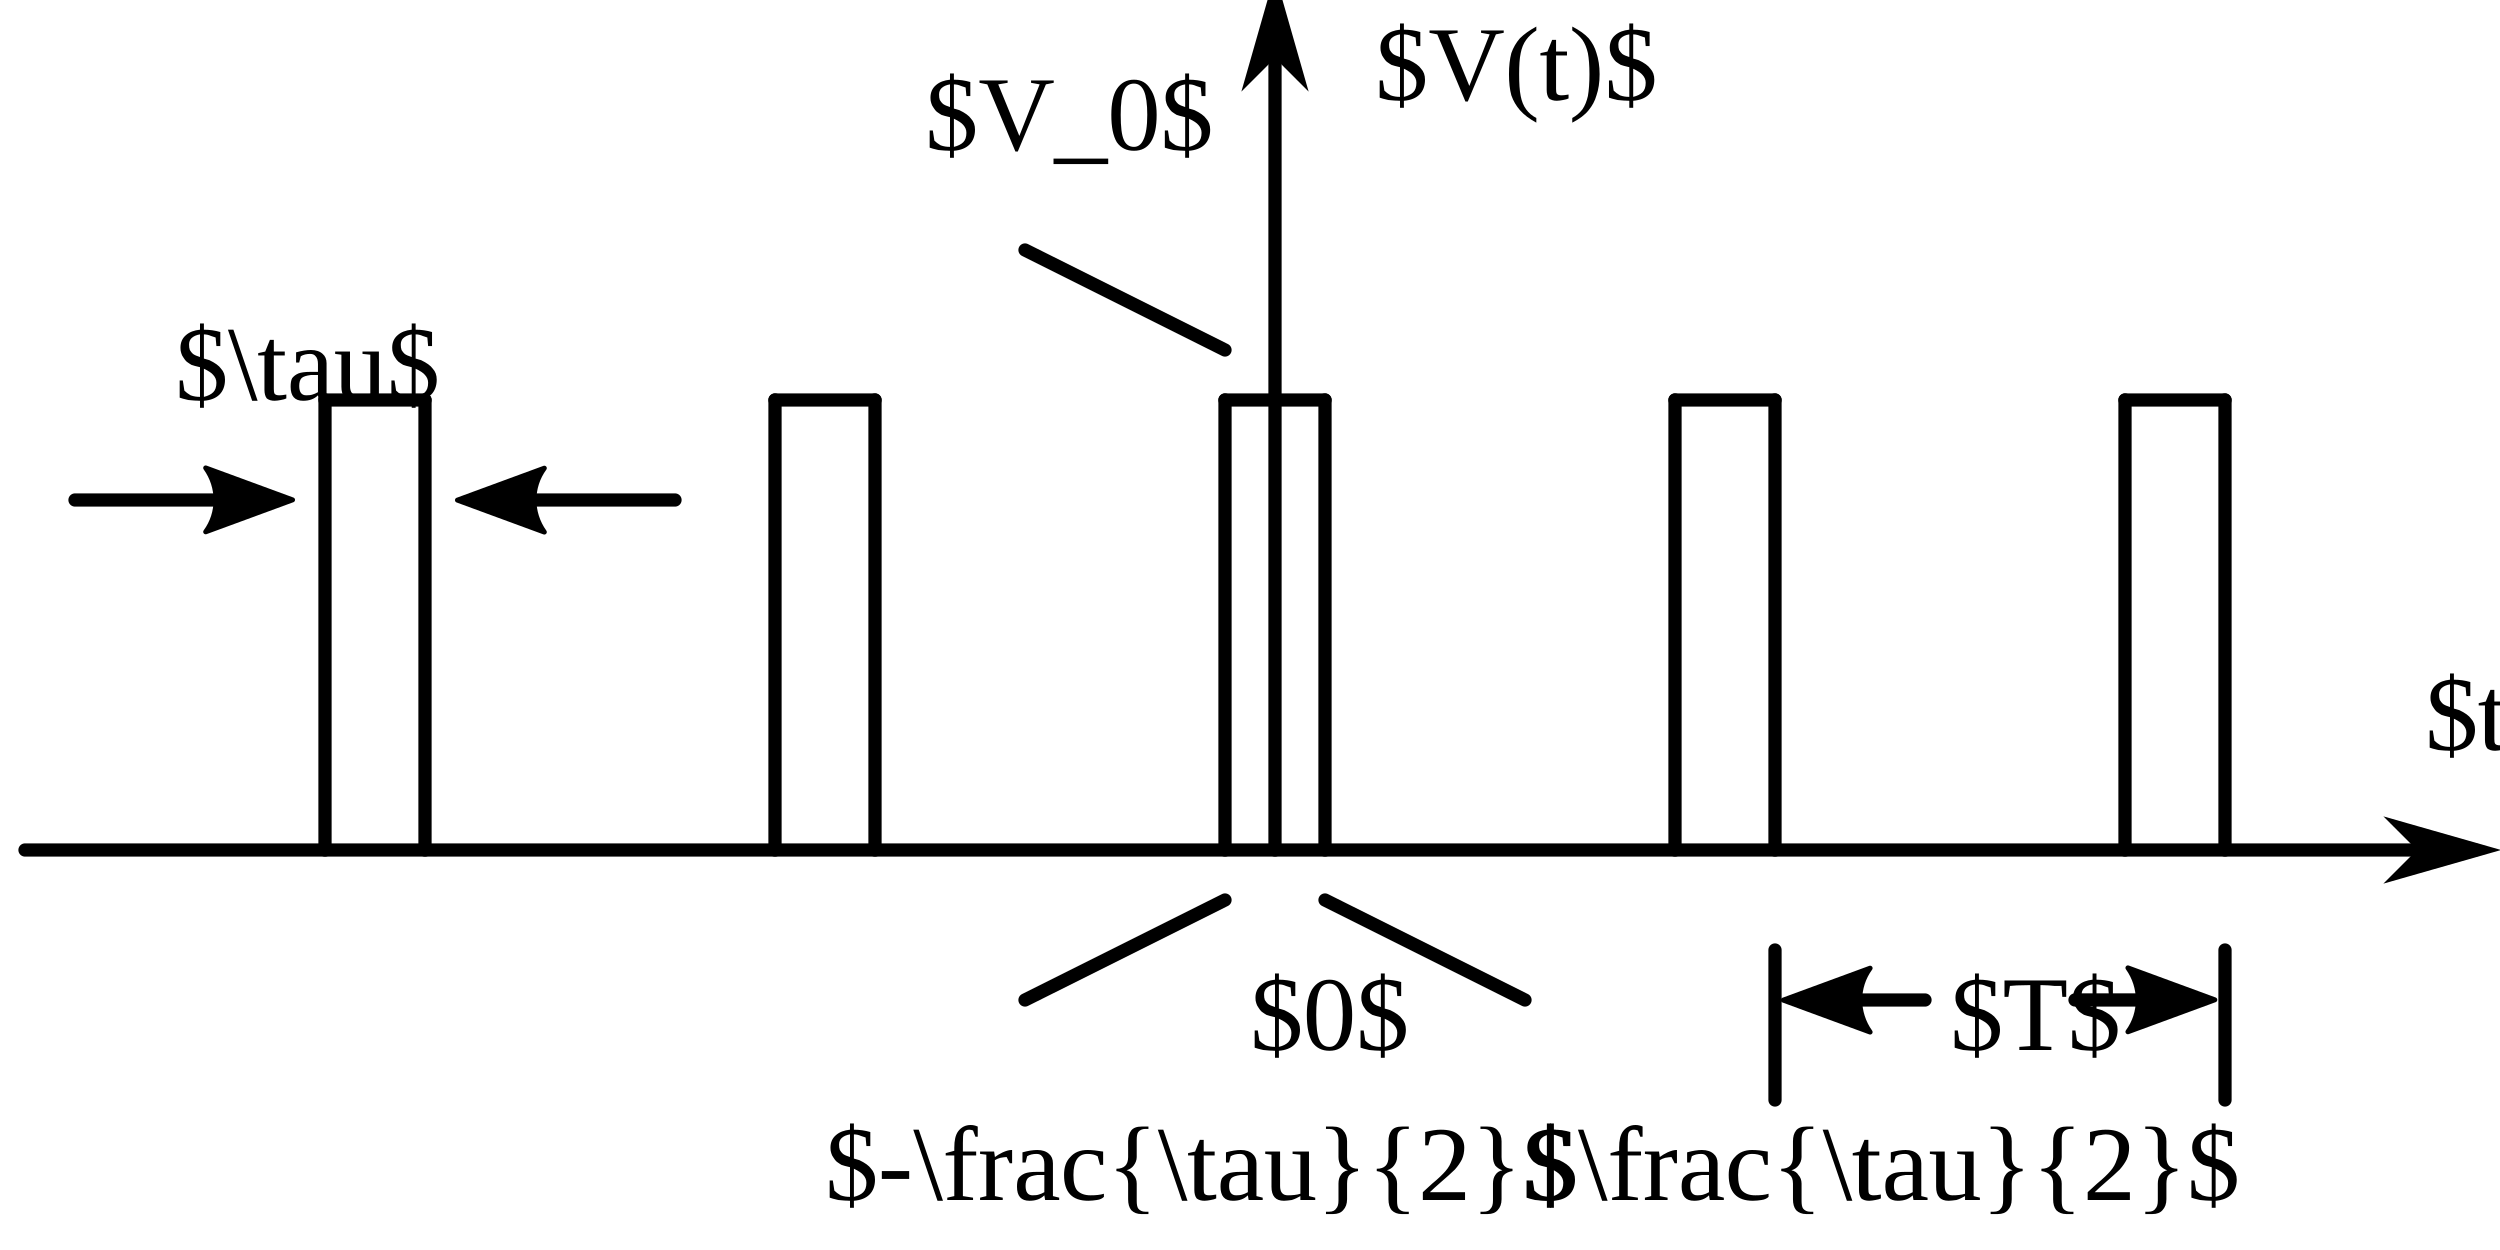
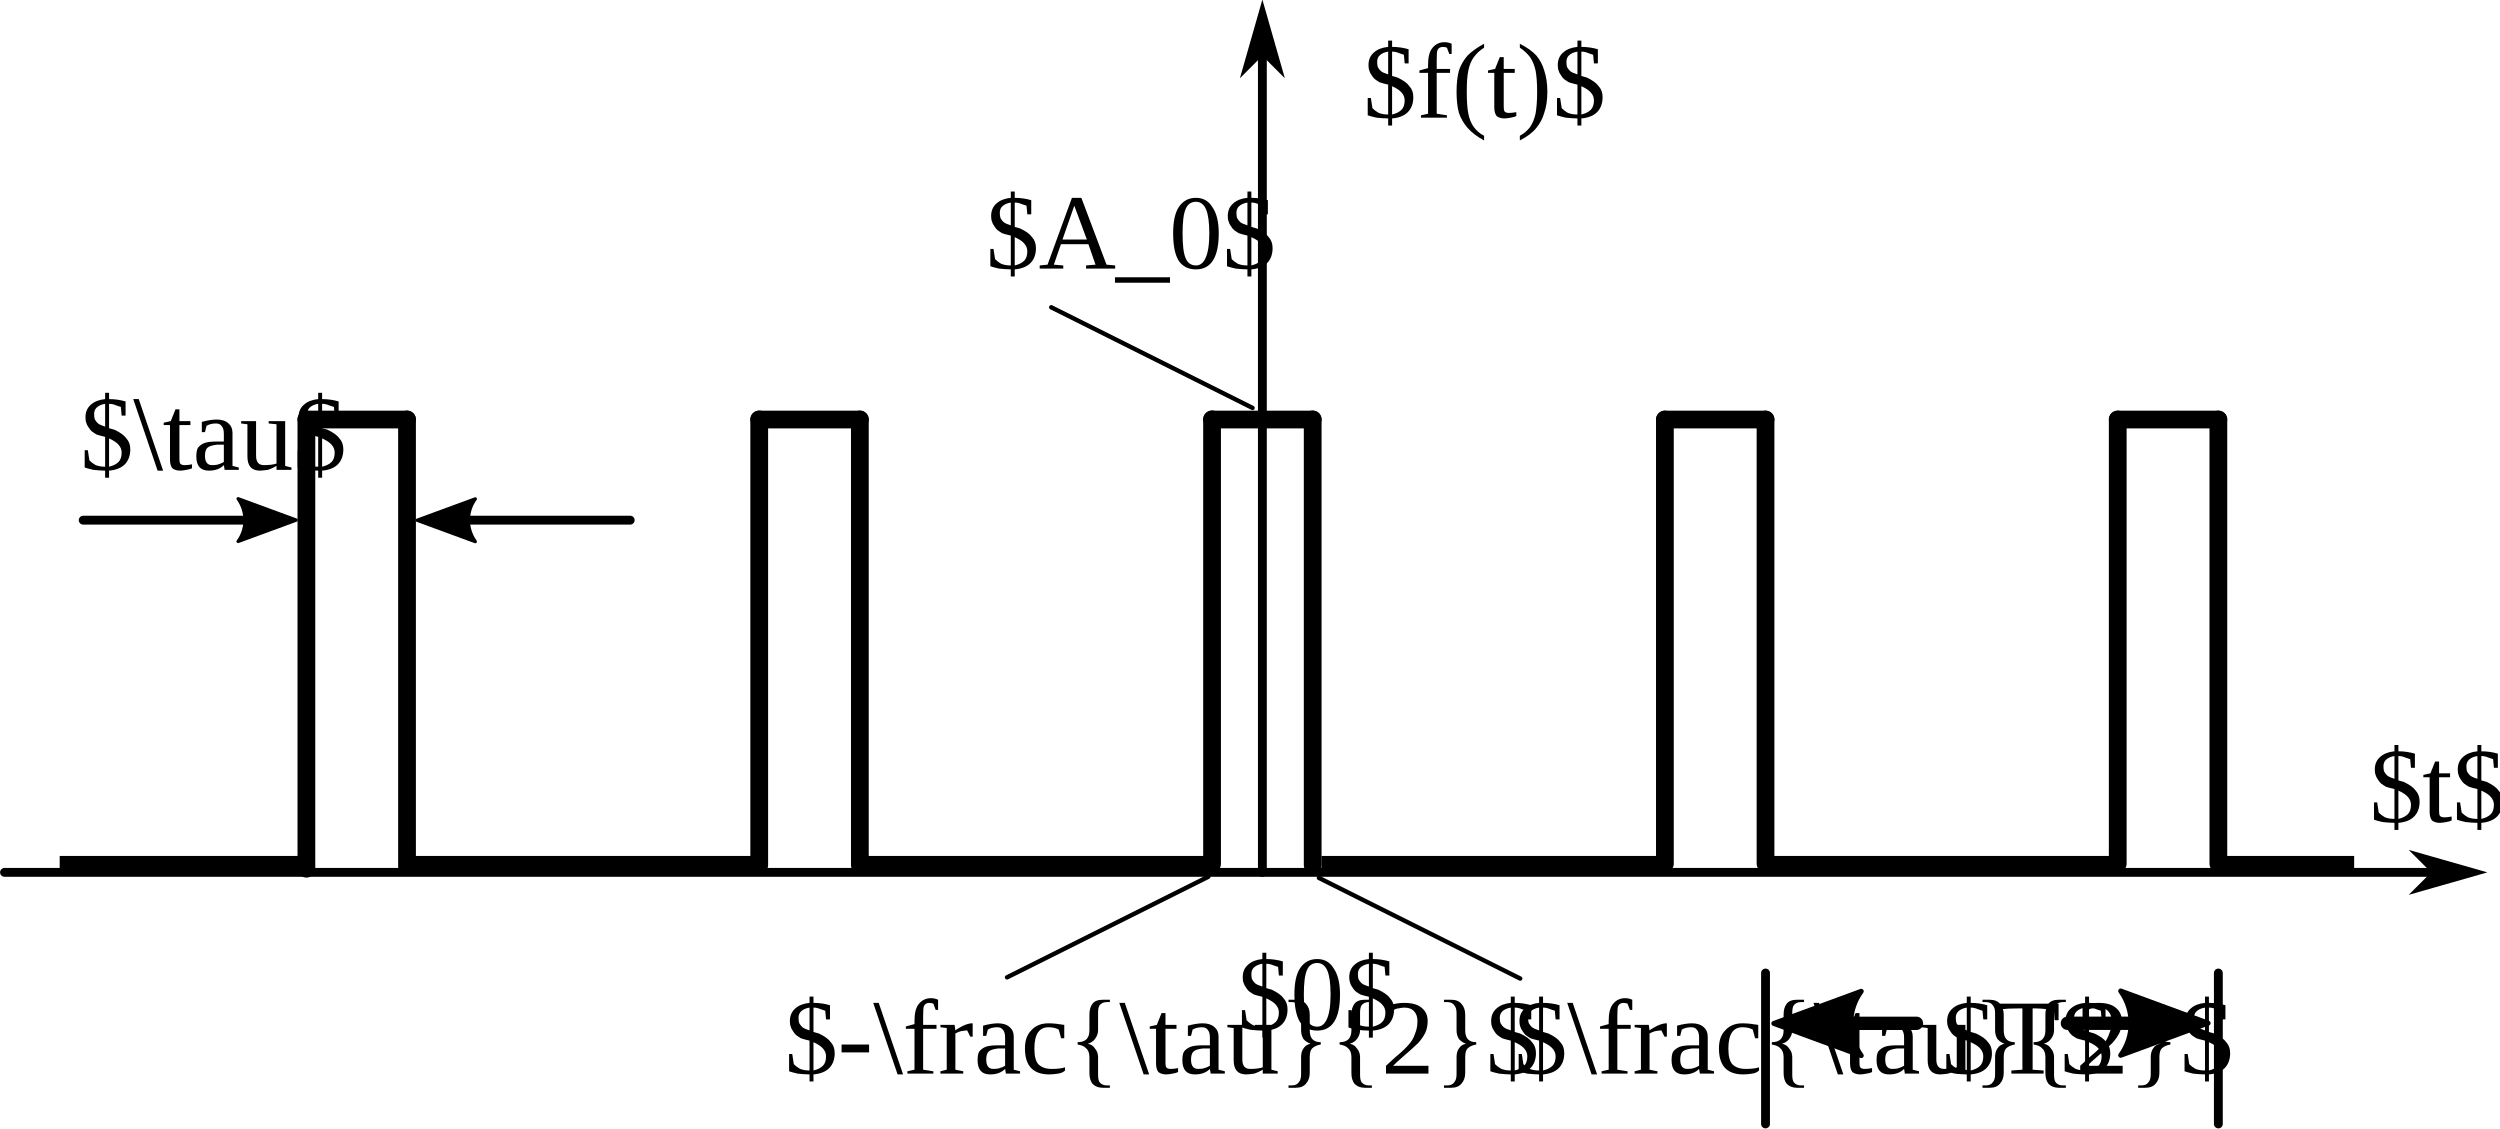
- <svg xmlns="http://www.w3.org/2000/svg" width="5cm" height="2.5cm" viewBox="0 0 50 25" version="1.1" id="svg3532">
+ <svg xmlns="http://www.w3.org/2000/svg" width="4.969cm" height="2.243cm" viewBox="0 0 49.687 22.426" version="1.1" id="svg3532">
  <defs id="defs3526">
    <marker orient="auto" refY="0" refX="0" id="Arrow2Mend" style="overflow:visible">
-       <path id="path4120" style="fill:#000000;fill-opacity:1;fill-rule:evenodd;stroke:#000000;stroke-width:0.625;stroke-linejoin:round;stroke-opacity:1" d="M 8.719,4.034 -2.207,0.016 8.719,-4.002 c -1.745,2.372 -1.735,5.617 -6e-7,8.035 z" transform="scale(-0.6)" />
+       <path id="path4120" style="fill:#000000;fill-opacity:1;fill-rule:evenodd;stroke:#000000;stroke-width:0.625;stroke-linejoin:round;stroke-opacity:1" d="M 8.719,4.034 -2.207,0.016 8.719,-4.002 c -1.745,2.372 -1.735,5.617 -6e-7,8.035 z" transform="scale(-0.6,-0.6)" />
    </marker>
    <marker orient="auto" refY="0" refX="0" id="Arrow1Send" style="overflow:visible">
      <path id="path4108" d="M 0,0 5,-5 -12.5,0 5,5 Z" style="fill:#000000;fill-opacity:1;fill-rule:evenodd;stroke:#000000;stroke-width:1pt;stroke-opacity:1" transform="matrix(-0.2,0,0,-0.2,-1.2,0)" />
    </marker>
    <marker style="overflow:visible" id="marker4826" refX="0" refY="0" orient="auto">
      <path transform="matrix(-0.4,0,0,-0.4,-4,0)" style="fill:#000000;fill-opacity:1;fill-rule:evenodd;stroke:#000000;stroke-width:1pt;stroke-opacity:1" d="M 0,0 5,-5 -12.5,0 5,5 Z" id="path4824" />
    </marker>
    <marker orient="auto" refY="0" refX="0" id="Arrow1Mend" style="overflow:visible">
      <path id="path4102" d="M 0,0 5,-5 -12.5,0 5,5 Z" style="fill:#000000;fill-opacity:1;fill-rule:evenodd;stroke:#000000;stroke-width:1pt;stroke-opacity:1" transform="matrix(-0.4,0,0,-0.4,-4,0)" />
    </marker>
    <marker orient="auto" refY="0" refX="0" id="Arrow1Mend-9" style="overflow:visible">
      <path id="path4102-3" d="M 0,0 5,-5 -12.5,0 5,5 Z" style="fill:#000000;fill-opacity:1;fill-rule:evenodd;stroke:#000000;stroke-width:1pt;stroke-opacity:1" transform="matrix(-0.4,0,0,-0.4,-4,0)" />
    </marker>
    <marker orient="auto" refY="0" refX="0" id="Arrow2Mend-0" style="overflow:visible">
-       <path id="path4120-3" style="fill:#000000;fill-opacity:1;fill-rule:evenodd;stroke:#000000;stroke-width:0.625;stroke-linejoin:round;stroke-opacity:1" d="M 8.719,4.034 -2.207,0.016 8.719,-4.002 c -1.745,2.372 -1.735,5.617 -6e-7,8.035 z" transform="scale(-0.6)" />
+       <path id="path4120-3" style="fill:#000000;fill-opacity:1;fill-rule:evenodd;stroke:#000000;stroke-width:0.625;stroke-linejoin:round;stroke-opacity:1" d="M 8.719,4.034 -2.207,0.016 8.719,-4.002 c -1.745,2.372 -1.735,5.617 -6e-7,8.035 z" transform="scale(-0.6,-0.6)" />
    </marker>
    <marker orient="auto" refY="0" refX="0" id="Arrow2Mend-7" style="overflow:visible">
-       <path id="path4120-4" style="fill:#000000;fill-opacity:1;fill-rule:evenodd;stroke:#000000;stroke-width:0.625;stroke-linejoin:round;stroke-opacity:1" d="M 8.719,4.034 -2.207,0.016 8.719,-4.002 c -1.745,2.372 -1.735,5.617 -6e-7,8.035 z" transform="scale(-0.6)" />
+       <path id="path4120-4" style="fill:#000000;fill-opacity:1;fill-rule:evenodd;stroke:#000000;stroke-width:0.625;stroke-linejoin:round;stroke-opacity:1" d="M 8.719,4.034 -2.207,0.016 8.719,-4.002 c -1.745,2.372 -1.735,5.617 -6e-7,8.035 z" transform="scale(-0.6,-0.6)" />
    </marker>
    <marker orient="auto" refY="0" refX="0" id="Arrow2Mend-7-9" style="overflow:visible">
-       <path id="path4120-4-7" style="fill:#000000;fill-opacity:1;fill-rule:evenodd;stroke:#000000;stroke-width:0.625;stroke-linejoin:round;stroke-opacity:1" d="M 8.719,4.034 -2.207,0.016 8.719,-4.002 c -1.745,2.372 -1.735,5.617 -6e-7,8.035 z" transform="scale(-0.6)" />
+       <path id="path4120-4-7" style="fill:#000000;fill-opacity:1;fill-rule:evenodd;stroke:#000000;stroke-width:0.625;stroke-linejoin:round;stroke-opacity:1" d="M 8.719,4.034 -2.207,0.016 8.719,-4.002 c -1.745,2.372 -1.735,5.617 -6e-7,8.035 z" transform="scale(-0.6,-0.6)" />
    </marker>
  </defs>
-   <g id="layer1" transform="translate(0,-272)">
-     <path style="fill:none;stroke:#000000;stroke-width:0.265;stroke-linecap:round;stroke-linejoin:miter;stroke-miterlimit:4;stroke-dasharray:none;stroke-opacity:1;marker-end:url(#Arrow1Mend)" d="M 0.5,289 H 49.5" id="path4091" />
-     <path style="fill:none;stroke:#000000;stroke-width:0.265;stroke-linecap:round;stroke-linejoin:miter;stroke-miterlimit:4;stroke-dasharray:none;stroke-opacity:1;marker-end:url(#Arrow1Mend-9)" d="m 25.5,289 v -17" id="path4091-9" />
-     <path style="fill:none;stroke:#000000;stroke-width:0.265px;stroke-linecap:round;stroke-linejoin:miter;stroke-opacity:1" d="m 24.5,289 v -9" id="path4712" />
-     <path style="fill:none;stroke:#000000;stroke-width:0.265px;stroke-linecap:round;stroke-linejoin:miter;stroke-opacity:1" d="m 24.5,280 h 2" id="path4714" />
-     <path style="fill:none;stroke:#000000;stroke-width:0.265px;stroke-linecap:round;stroke-linejoin:miter;stroke-opacity:1" d="m 26.5,289 v -9" id="path4716" />
-     <path style="fill:none;stroke:#000000;stroke-width:0.265px;stroke-linecap:round;stroke-linejoin:miter;stroke-opacity:1" d="m 33.5,289 v -9" id="path4712-5" />
-     <path style="fill:none;stroke:#000000;stroke-width:0.265px;stroke-linecap:round;stroke-linejoin:miter;stroke-opacity:1" d="m 33.5,280 h 2" id="path4714-7" />
-     <path style="fill:none;stroke:#000000;stroke-width:0.265px;stroke-linecap:round;stroke-linejoin:miter;stroke-opacity:1" d="m 35.5,289 v -9" id="path4716-5" />
-     <path style="fill:none;stroke:#000000;stroke-width:0.265px;stroke-linecap:round;stroke-linejoin:miter;stroke-opacity:1" d="m 42.5,289 v -9" id="path4712-1" />
-     <path style="fill:none;stroke:#000000;stroke-width:0.265px;stroke-linecap:round;stroke-linejoin:miter;stroke-opacity:1" d="m 42.5,280 h 2" id="path4714-9" />
-     <path style="fill:none;stroke:#000000;stroke-width:0.265px;stroke-linecap:round;stroke-linejoin:miter;stroke-opacity:1" d="m 44.5,289 v -9" id="path4716-1" />
-     <path style="fill:none;stroke:#000000;stroke-width:0.265px;stroke-linecap:round;stroke-linejoin:miter;stroke-opacity:1" d="m 15.5,289 v -9" id="path4712-4" />
-     <path style="fill:none;stroke:#000000;stroke-width:0.265px;stroke-linecap:round;stroke-linejoin:miter;stroke-opacity:1" d="M 15.5,280 H 17.5" id="path4714-1" />
-     <path style="fill:none;stroke:#000000;stroke-width:0.265px;stroke-linecap:round;stroke-linejoin:miter;stroke-opacity:1" d="m 17.5,289 v -9" id="path4716-2" />
-     <path style="fill:none;stroke:#000000;stroke-width:0.265px;stroke-linecap:round;stroke-linejoin:miter;stroke-opacity:1" d="m 6.5,289 v -9" id="path4712-8" />
-     <path style="fill:none;stroke:#000000;stroke-width:0.265px;stroke-linecap:round;stroke-linejoin:miter;stroke-opacity:1" d="m 6.5,280 h 2" id="path4714-0" />
-     <path style="fill:none;stroke:#000000;stroke-width:0.265px;stroke-linecap:round;stroke-linejoin:miter;stroke-opacity:1" d="m 8.5,289 v -9" id="path4716-0" />
+   <g id="layer1" transform="translate(-0.4105494,-271.6631)">
+     <path style="fill:none;stroke:#000000;stroke-width:0.176;stroke-linecap:round;stroke-linejoin:miter;stroke-miterlimit:4;stroke-dasharray:none;stroke-opacity:1;marker-end:url(#Arrow1Mend)" d="m 0.5,289 49,0" id="path4091" />
+     <path style="fill:none;stroke:#000000;stroke-width:0.176;stroke-linecap:round;stroke-linejoin:miter;stroke-miterlimit:4;stroke-dasharray:none;stroke-opacity:1;marker-end:url(#Arrow1Mend-9)" d="m 25.5,289 0,-17" id="path4091-9" />
+     <path style="fill:none;stroke:#000000;stroke-width:0.353;stroke-linecap:round;stroke-linejoin:miter;stroke-opacity:1" d="m 24.5,288.83 0,-8.834" id="path4712" />
+     <path style="fill:none;stroke:#000000;stroke-width:0.353;stroke-linecap:round;stroke-linejoin:miter;stroke-opacity:1" d="m 24.5,280 2,0" id="path4714" />
+     <path style="fill:none;stroke:#000000;stroke-width:0.353;stroke-linecap:round;stroke-linejoin:miter;stroke-opacity:1" d="m 26.5,288.855 0,-8.857" id="path4716" />
+     <path style="fill:none;stroke:#000000;stroke-width:0.353;stroke-linecap:round;stroke-linejoin:miter;stroke-opacity:1" d="m 33.5,288.827 0,-8.827" id="path4712-5" />
+     <path style="fill:none;stroke:#000000;stroke-width:0.353;stroke-linecap:round;stroke-linejoin:miter;stroke-opacity:1" d="m 33.5,280 2,0" id="path4714-7" />
+     <path style="fill:none;stroke:#000000;stroke-width:0.353;stroke-linecap:round;stroke-linejoin:miter;stroke-opacity:1" d="m 35.5,288.827 0,-8.827" id="path4716-5" />
+     <path style="fill:none;stroke:#000000;stroke-width:0.353;stroke-linecap:round;stroke-linejoin:miter;stroke-opacity:1" d="m 42.5,288.827 0,-8.827" id="path4712-1" />
+     <path style="fill:none;stroke:#000000;stroke-width:0.353;stroke-linecap:round;stroke-linejoin:miter;stroke-opacity:1" d="m 42.5,280 2,0" id="path4714-9" />
+     <path style="fill:none;stroke:#000000;stroke-width:0.353;stroke-linecap:round;stroke-linejoin:miter;stroke-opacity:1" d="m 44.5,288.827 0,-8.827" id="path4716-1" />
+     <path style="fill:none;stroke:#000000;stroke-width:0.353;stroke-linecap:round;stroke-linejoin:miter;stroke-opacity:1" d="m 15.5,288.855 0,-8.857" id="path4712-4" />
+     <path style="fill:none;stroke:#000000;stroke-width:0.353;stroke-linecap:round;stroke-linejoin:miter;stroke-opacity:1" d="m 15.5,280 2,0" id="path4714-1" />
+     <path style="fill:none;stroke:#000000;stroke-width:0.353;stroke-linecap:round;stroke-linejoin:miter;stroke-opacity:1" d="m 17.5,288.855 0,-8.857" id="path4716-2" />
+     <path style="fill:none;stroke:#000000;stroke-width:0.353;stroke-linecap:round;stroke-linejoin:miter;stroke-opacity:1" d="m 6.5,288.927 0,-8.929" id="path4712-8" />
+     <path style="fill:none;stroke:#000000;stroke-width:0.353;stroke-linecap:round;stroke-linejoin:miter;stroke-opacity:1" d="m 6.5,280 2,0" id="path4714-0" />
+     <path style="fill:none;stroke:#000000;stroke-width:0.353;stroke-linecap:round;stroke-linejoin:miter;stroke-opacity:1" d="m 8.5,288.879 0,-8.881" id="path4716-0" />
    <g id="layer4">
-       <text xml:space="preserve" style="font-style:normal;font-variant:normal;font-weight:normal;font-stretch:normal;font-size:2.117px;line-height:1.25;font-family:'Times New Roman';-inkscape-font-specification:'Times New Roman, Normal';font-variant-ligatures:normal;font-variant-caps:normal;font-variant-numeric:normal;font-feature-settings:normal;text-align:start;letter-spacing:0px;word-spacing:0px;writing-mode:lr-tb;text-anchor:start;fill:#000000;fill-opacity:1;stroke:none;stroke-width:0.265" x="48.5" y="287" id="text4772">
-         <tspan id="tspan4770" x="48.5" y="287" style="font-style:normal;font-variant:normal;font-weight:normal;font-stretch:normal;font-size:2.117px;font-family:'Times New Roman';-inkscape-font-specification:'Times New Roman, Normal';font-variant-ligatures:normal;font-variant-caps:normal;font-variant-numeric:normal;font-feature-settings:normal;text-align:start;writing-mode:lr-tb;text-anchor:start;stroke-width:0.265">$t$</tspan>
+       <text xml:space="preserve" style="font-style:normal;font-variant:normal;font-weight:normal;font-stretch:normal;font-size:2.117px;line-height:1.25;font-family:'Times New Roman';-inkscape-font-specification:'Times New Roman, Normal';text-align:start;letter-spacing:0px;word-spacing:0px;writing-mode:lr-tb;text-anchor:start;fill:#000000;fill-opacity:1;stroke:none;stroke-width:0.265" x="47.5" y="288" id="text4772">
+         <tspan id="tspan4770" x="47.5" y="288" style="font-style:normal;font-variant:normal;font-weight:normal;font-stretch:normal;font-size:2.117px;font-family:'Times New Roman';-inkscape-font-specification:'Times New Roman, Normal';text-align:start;writing-mode:lr-tb;text-anchor:start;stroke-width:0.265">$t$</tspan>
      </text>
-       <text xml:space="preserve" style="font-style:normal;font-variant:normal;font-weight:normal;font-stretch:normal;font-size:2.117px;line-height:1.25;font-family:'Times New Roman';-inkscape-font-specification:'Times New Roman, Normal';font-variant-ligatures:normal;font-variant-caps:normal;font-variant-numeric:normal;font-feature-settings:normal;text-align:start;letter-spacing:0px;word-spacing:0px;writing-mode:lr-tb;text-anchor:start;fill:#000000;fill-opacity:1;stroke:none;stroke-width:0.265" x="27.5" y="274" id="text4776">
-         <tspan id="tspan4774" x="27.5" y="274" style="font-style:normal;font-variant:normal;font-weight:normal;font-stretch:normal;font-size:2.117px;font-family:'Times New Roman';-inkscape-font-specification:'Times New Roman, Normal';font-variant-ligatures:normal;font-variant-caps:normal;font-variant-numeric:normal;font-feature-settings:normal;text-align:start;writing-mode:lr-tb;text-anchor:start;stroke-width:0.265">$V(t)$</tspan>
+       <text xml:space="preserve" style="font-style:normal;font-variant:normal;font-weight:normal;font-stretch:normal;font-size:2.117px;line-height:1.25;font-family:'Times New Roman';-inkscape-font-specification:'Times New Roman, Normal';text-align:start;letter-spacing:0px;word-spacing:0px;writing-mode:lr-tb;text-anchor:start;fill:#000000;fill-opacity:1;stroke:none;stroke-width:0.265" x="27.5" y="274" id="text4776">
+         <tspan id="tspan4774" x="27.5" y="274" style="font-style:normal;font-variant:normal;font-weight:normal;font-stretch:normal;font-size:2.117px;font-family:'Times New Roman';-inkscape-font-specification:'Times New Roman, Normal';text-align:start;writing-mode:lr-tb;text-anchor:start;stroke-width:0.265">$f(t)$</tspan>
      </text>
-       <text xml:space="preserve" style="font-style:normal;font-variant:normal;font-weight:normal;font-stretch:normal;font-size:2.117px;line-height:1.25;font-family:'Times New Roman';-inkscape-font-specification:'Times New Roman, Normal';font-variant-ligatures:normal;font-variant-caps:normal;font-variant-numeric:normal;font-feature-settings:normal;text-align:start;letter-spacing:0px;word-spacing:0px;writing-mode:lr-tb;text-anchor:start;fill:#000000;fill-opacity:1;stroke:none;stroke-width:0.265" x="18.5" y="275" id="text4780">
-         <tspan id="tspan4778" x="18.5" y="275" style="font-style:normal;font-variant:normal;font-weight:normal;font-stretch:normal;font-size:2.117px;font-family:'Times New Roman';-inkscape-font-specification:'Times New Roman, Normal';font-variant-ligatures:normal;font-variant-caps:normal;font-variant-numeric:normal;font-feature-settings:normal;text-align:start;writing-mode:lr-tb;text-anchor:start;stroke-width:0.265">$V_0$</tspan>
+       <text xml:space="preserve" style="font-style:normal;font-variant:normal;font-weight:normal;font-stretch:normal;font-size:2.117px;line-height:1.25;font-family:'Times New Roman';-inkscape-font-specification:'Times New Roman, Normal';text-align:start;letter-spacing:0px;word-spacing:0px;writing-mode:lr-tb;text-anchor:start;fill:#000000;fill-opacity:1;stroke:none;stroke-width:0.265" x="20" y="277" id="text4780">
+         <tspan id="tspan4778" x="20" y="277" style="font-style:normal;font-variant:normal;font-weight:normal;font-stretch:normal;font-size:2.117px;font-family:'Times New Roman';-inkscape-font-specification:'Times New Roman, Normal';text-align:start;writing-mode:lr-tb;text-anchor:start;stroke-width:0.265">$A_0$</tspan>
      </text>
-       <text xml:space="preserve" style="font-style:normal;font-variant:normal;font-weight:normal;font-stretch:normal;font-size:2.117px;line-height:1.25;font-family:'Times New Roman';-inkscape-font-specification:'Times New Roman, Normal';font-variant-ligatures:normal;font-variant-caps:normal;font-variant-numeric:normal;font-feature-settings:normal;text-align:start;letter-spacing:0px;word-spacing:0px;writing-mode:lr-tb;text-anchor:start;fill:#000000;fill-opacity:1;stroke:none;stroke-width:0.265" x="25" y="293" id="text4784">
-         <tspan id="tspan4782" x="25" y="293" style="font-style:normal;font-variant:normal;font-weight:normal;font-stretch:normal;font-size:2.117px;font-family:'Times New Roman';-inkscape-font-specification:'Times New Roman, Normal';font-variant-ligatures:normal;font-variant-caps:normal;font-variant-numeric:normal;font-feature-settings:normal;text-align:start;writing-mode:lr-tb;text-anchor:start;stroke-width:0.265">$0$</tspan>
+       <text xml:space="preserve" style="font-style:normal;font-variant:normal;font-weight:normal;font-stretch:normal;font-size:2.117px;line-height:1.25;font-family:'Times New Roman';-inkscape-font-specification:'Times New Roman, Normal';text-align:start;letter-spacing:0px;word-spacing:0px;writing-mode:lr-tb;text-anchor:start;fill:#000000;fill-opacity:1;stroke:none;stroke-width:0.265" x="25" y="292.129" id="text4784">
+         <tspan id="tspan4782" x="25" y="292.129" style="font-style:normal;font-variant:normal;font-weight:normal;font-stretch:normal;font-size:2.117px;font-family:'Times New Roman';-inkscape-font-specification:'Times New Roman, Normal';text-align:start;writing-mode:lr-tb;text-anchor:start;stroke-width:0.265">$0$</tspan>
      </text>
-       <text xml:space="preserve" style="font-style:normal;font-variant:normal;font-weight:normal;font-stretch:normal;font-size:2.117px;line-height:1.25;font-family:'Times New Roman';-inkscape-font-specification:'Times New Roman, Normal';font-variant-ligatures:normal;font-variant-caps:normal;font-variant-numeric:normal;font-feature-settings:normal;text-align:start;letter-spacing:0px;word-spacing:0px;writing-mode:lr-tb;text-anchor:start;fill:#000000;fill-opacity:1;stroke:none;stroke-width:0.265" x="39" y="293" id="text4788">
-         <tspan id="tspan4786" x="39" y="293" style="font-style:normal;font-variant:normal;font-weight:normal;font-stretch:normal;font-size:2.117px;font-family:'Times New Roman';-inkscape-font-specification:'Times New Roman, Normal';font-variant-ligatures:normal;font-variant-caps:normal;font-variant-numeric:normal;font-feature-settings:normal;text-align:start;writing-mode:lr-tb;text-anchor:start;stroke-width:0.265">$T$</tspan>
+       <text xml:space="preserve" style="font-style:normal;font-variant:normal;font-weight:normal;font-stretch:normal;font-size:2.117px;line-height:1.25;font-family:'Times New Roman';-inkscape-font-specification:'Times New Roman, Normal';text-align:start;letter-spacing:0px;word-spacing:0px;writing-mode:lr-tb;text-anchor:start;fill:#000000;fill-opacity:1;stroke:none;stroke-width:0.265" x="39" y="293" id="text4788">
+         <tspan id="tspan4786" x="39" y="293" style="font-style:normal;font-variant:normal;font-weight:normal;font-stretch:normal;font-size:2.117px;font-family:'Times New Roman';-inkscape-font-specification:'Times New Roman, Normal';text-align:start;writing-mode:lr-tb;text-anchor:start;stroke-width:0.265">$T$</tspan>
      </text>
-       <text xml:space="preserve" style="font-style:normal;font-variant:normal;font-weight:normal;font-stretch:normal;font-size:2.117px;line-height:1.25;font-family:'Times New Roman';-inkscape-font-specification:'Times New Roman, Normal';font-variant-ligatures:normal;font-variant-caps:normal;font-variant-numeric:normal;font-feature-settings:normal;text-align:start;letter-spacing:0px;word-spacing:0px;writing-mode:lr-tb;text-anchor:start;fill:#000000;fill-opacity:1;stroke:none;stroke-width:0.265" x="3.5" y="280" id="text4792">
-         <tspan id="tspan4790" x="3.5" y="280" style="font-style:normal;font-variant:normal;font-weight:normal;font-stretch:normal;font-size:2.117px;font-family:'Times New Roman';-inkscape-font-specification:'Times New Roman, Normal';font-variant-ligatures:normal;font-variant-caps:normal;font-variant-numeric:normal;font-feature-settings:normal;text-align:start;writing-mode:lr-tb;text-anchor:start;stroke-width:0.265">$\tau$</tspan>
+       <text xml:space="preserve" style="font-style:normal;font-variant:normal;font-weight:normal;font-stretch:normal;font-size:2.117px;line-height:1.25;font-family:'Times New Roman';-inkscape-font-specification:'Times New Roman, Normal';text-align:start;letter-spacing:0px;word-spacing:0px;writing-mode:lr-tb;text-anchor:start;fill:#000000;fill-opacity:1;stroke:none;stroke-width:0.265" x="2" y="281" id="text4792">
+         <tspan id="tspan4790" x="2" y="281" style="font-style:normal;font-variant:normal;font-weight:normal;font-stretch:normal;font-size:2.117px;font-family:'Times New Roman';-inkscape-font-specification:'Times New Roman, Normal';text-align:start;writing-mode:lr-tb;text-anchor:start;stroke-width:0.265">$\tau$</tspan>
      </text>
-       <text xml:space="preserve" style="font-style:normal;font-variant:normal;font-weight:normal;font-stretch:normal;font-size:2.117px;line-height:1.25;font-family:'Times New Roman';-inkscape-font-specification:'Times New Roman, Normal';font-variant-ligatures:normal;font-variant-caps:normal;font-variant-numeric:normal;font-feature-settings:normal;text-align:start;letter-spacing:0px;word-spacing:0px;writing-mode:lr-tb;text-anchor:start;fill:#000000;fill-opacity:1;stroke:none;stroke-width:0.265" x="30.5" y="296" id="text4796">
-         <tspan id="tspan4794" x="30.5" y="296" style="font-style:normal;font-variant:normal;font-weight:normal;font-stretch:normal;font-size:2.117px;font-family:'Times New Roman';-inkscape-font-specification:'Times New Roman, Normal';font-variant-ligatures:normal;font-variant-caps:normal;font-variant-numeric:normal;font-feature-settings:normal;text-align:start;writing-mode:lr-tb;text-anchor:start;stroke-width:0.265">$\frac{\tau}{2}$</tspan>
+       <text xml:space="preserve" style="font-style:normal;font-variant:normal;font-weight:normal;font-stretch:normal;font-size:2.117px;line-height:1.25;font-family:'Times New Roman';-inkscape-font-specification:'Times New Roman, Normal';text-align:start;letter-spacing:0px;word-spacing:0px;writing-mode:lr-tb;text-anchor:start;fill:#000000;fill-opacity:1;stroke:none;stroke-width:0.265" x="30.5" y="293" id="text4796">
+         <tspan id="tspan4794" x="30.5" y="293" style="font-style:normal;font-variant:normal;font-weight:normal;font-stretch:normal;font-size:2.117px;font-family:'Times New Roman';-inkscape-font-specification:'Times New Roman, Normal';text-align:start;writing-mode:lr-tb;text-anchor:start;stroke-width:0.265">$\frac{\tau}{2}$</tspan>
      </text>
-       <text xml:space="preserve" style="font-style:normal;font-variant:normal;font-weight:normal;font-stretch:normal;font-size:2.117px;line-height:1.25;font-family:'Times New Roman';-inkscape-font-specification:'Times New Roman, Normal';font-variant-ligatures:normal;font-variant-caps:normal;font-variant-numeric:normal;font-feature-settings:normal;text-align:start;letter-spacing:0px;word-spacing:0px;writing-mode:lr-tb;text-anchor:start;fill:#000000;fill-opacity:1;stroke:none;stroke-width:0.265" x="16.5" y="296" id="text4796-3">
-         <tspan id="tspan4794-6" x="16.5" y="296" style="font-style:normal;font-variant:normal;font-weight:normal;font-stretch:normal;font-size:2.117px;font-family:'Times New Roman';-inkscape-font-specification:'Times New Roman, Normal';font-variant-ligatures:normal;font-variant-caps:normal;font-variant-numeric:normal;font-feature-settings:normal;text-align:start;writing-mode:lr-tb;text-anchor:start;stroke-width:0.265">$-\frac{\tau}{2}$</tspan>
+       <text xml:space="preserve" style="font-style:normal;font-variant:normal;font-weight:normal;font-stretch:normal;font-size:2.117px;line-height:1.25;font-family:'Times New Roman';-inkscape-font-specification:'Times New Roman, Normal';text-align:start;letter-spacing:0px;word-spacing:0px;writing-mode:lr-tb;text-anchor:start;fill:#000000;fill-opacity:1;stroke:none;stroke-width:0.265" x="16" y="293" id="text4796-3">
+         <tspan id="tspan4794-6" x="16" y="293" style="font-style:normal;font-variant:normal;font-weight:normal;font-stretch:normal;font-size:2.117px;font-family:'Times New Roman';-inkscape-font-specification:'Times New Roman, Normal';text-align:start;writing-mode:lr-tb;text-anchor:start;stroke-width:0.265">$-\frac{\tau}{2}$</tspan>
      </text>
-       <path style="fill:none;stroke:#000000;stroke-width:0.265px;stroke-linecap:round;stroke-linejoin:miter;stroke-opacity:1;marker-end:url(#Arrow2Mend)" d="M 1.5,282 H 5.5" id="path4816" />
-       <path style="fill:none;stroke:#000000;stroke-width:0.265px;stroke-linecap:round;stroke-linejoin:miter;stroke-opacity:1;marker-end:url(#Arrow2Mend-0)" d="M 13.5,282 H 9.5" id="path4816-4" />
-       <path style="fill:none;stroke:#000000;stroke-width:0.265px;stroke-linecap:round;stroke-linejoin:miter;stroke-opacity:1;marker-end:url(#Arrow2Mend-7)" d="m 41.5,291.999 h 2.445" id="path4816-9" />
-       <path style="fill:none;stroke:#000000;stroke-width:0.265px;stroke-linecap:round;stroke-linejoin:miter;stroke-opacity:1;marker-end:url(#Arrow2Mend-7-9)" d="m 38.5,292 h -2.484" id="path4816-9-6" />
-       <path style="fill:none;stroke:#000000;stroke-width:0.265px;stroke-linecap:round;stroke-linejoin:miter;stroke-opacity:1" d="m 24.5,279 -4,-2" id="path6443" />
-       <path style="fill:none;stroke:#000000;stroke-width:0.265px;stroke-linecap:round;stroke-linejoin:miter;stroke-opacity:1" d="m 24.5,290 -4,2" id="path6445" />
-       <path style="fill:none;stroke:#000000;stroke-width:0.265px;stroke-linecap:round;stroke-linejoin:miter;stroke-opacity:1" d="m 26.5,290 4,2" id="path6445-2" />
+       <path style="fill:none;stroke:#000000;stroke-width:0.176;stroke-linecap:round;stroke-linejoin:miter;stroke-opacity:1;marker-end:url(#Arrow2Mend)" d="m 2.064,282 4,0" id="path4816" />
+       <path style="fill:none;stroke:#000000;stroke-width:0.176;stroke-linecap:round;stroke-linejoin:miter;stroke-opacity:1;marker-end:url(#Arrow2Mend-0)" d="m 12.936,282 -4,0" id="path4816-4" />
+       <path style="fill:none;stroke:#000000;stroke-width:0.265px;stroke-linecap:round;stroke-linejoin:miter;stroke-opacity:1;marker-end:url(#Arrow2Mend-7)" d="m 41.5,291.999 2.445,0" id="path4816-9" />
+       <path style="fill:none;stroke:#000000;stroke-width:0.265px;stroke-linecap:round;stroke-linejoin:miter;stroke-opacity:1;marker-end:url(#Arrow2Mend-7-9)" d="m 38.5,292 -2.484,0" id="path4816-9-6" />
+       <path style="fill:none;stroke:#000000;stroke-width:0.088;stroke-linecap:round;stroke-linejoin:miter;stroke-opacity:1" d="m 25.304,279.769 -4,-2" id="path6443" />
+       <path style="fill:none;stroke:#000000;stroke-width:0.088;stroke-linecap:round;stroke-linejoin:miter;stroke-opacity:1" d="m 24.426,289.086 -4,2" id="path6445" />
+       <path style="fill:none;stroke:#000000;stroke-width:0.088;stroke-linecap:round;stroke-linejoin:miter;stroke-opacity:1" d="m 26.624,289.11 4,2" id="path6445-2" />
    </g>
-     <path style="fill:none;stroke:#000000;stroke-width:0.265px;stroke-linecap:round;stroke-linejoin:miter;stroke-opacity:1" d="m 35.5,294 v -3" id="path4712-4-0" />
-     <path style="fill:none;stroke:#000000;stroke-width:0.265px;stroke-linecap:round;stroke-linejoin:miter;stroke-opacity:1" d="m 44.5,294 v -3" id="path4712-4-0-5" />
+     <path style="fill:none;stroke:#000000;stroke-width:0.176;stroke-linecap:round;stroke-linejoin:miter;stroke-opacity:1" d="m 35.5,294 0,-3" id="path4712-4-0" />
+     <path style="fill:none;stroke:#000000;stroke-width:0.176;stroke-linecap:round;stroke-linejoin:miter;stroke-opacity:1" d="m 44.5,294 0,-3" id="path4712-4-0-5" />
+     <path style="color:#000000;clip-rule:nonzero;display:inline;overflow:visible;visibility:visible;opacity:1;isolation:auto;mix-blend-mode:normal;color-interpolation:sRGB;color-interpolation-filters:linearRGB;solid-color:#000000;solid-opacity:1;fill:none;fill-opacity:1;fill-rule:evenodd;stroke:#000000;stroke-width:0.353;stroke-linecap:butt;stroke-linejoin:miter;stroke-miterlimit:4;stroke-dasharray:none;stroke-dashoffset:0;stroke-opacity:1;color-rendering:auto;image-rendering:auto;shape-rendering:auto;text-rendering:auto;enable-background:accumulate" d="m 1.597,288.85 4.918,0" id="path4405" />
+     <path id="path4407" d="m 8.613,288.85 6.845,0" style="color:#000000;clip-rule:nonzero;display:inline;overflow:visible;visibility:visible;opacity:1;isolation:auto;mix-blend-mode:normal;color-interpolation:sRGB;color-interpolation-filters:linearRGB;solid-color:#000000;solid-opacity:1;fill:none;fill-opacity:1;fill-rule:evenodd;stroke:#000000;stroke-width:0.353;stroke-linecap:butt;stroke-linejoin:miter;stroke-miterlimit:4;stroke-dasharray:none;stroke-dashoffset:0;stroke-opacity:1;color-rendering:auto;image-rendering:auto;shape-rendering:auto;text-rendering:auto;enable-background:accumulate" />
+     <path style="color:#000000;clip-rule:nonzero;display:inline;overflow:visible;visibility:visible;opacity:1;isolation:auto;mix-blend-mode:normal;color-interpolation:sRGB;color-interpolation-filters:linearRGB;solid-color:#000000;solid-opacity:1;fill:none;fill-opacity:1;fill-rule:evenodd;stroke:#000000;stroke-width:0.353;stroke-linecap:butt;stroke-linejoin:miter;stroke-miterlimit:4;stroke-dasharray:none;stroke-dashoffset:0;stroke-opacity:1;color-rendering:auto;image-rendering:auto;shape-rendering:auto;text-rendering:auto;enable-background:accumulate" d="m 17.644,288.85 6.845,0" id="path4409" />
+     <path id="path4411" d="m 26.675,288.85 6.845,0" style="color:#000000;clip-rule:nonzero;display:inline;overflow:visible;visibility:visible;opacity:1;isolation:auto;mix-blend-mode:normal;color-interpolation:sRGB;color-interpolation-filters:linearRGB;solid-color:#000000;solid-opacity:1;fill:none;fill-opacity:1;fill-rule:evenodd;stroke:#000000;stroke-width:0.353;stroke-linecap:butt;stroke-linejoin:miter;stroke-miterlimit:4;stroke-dasharray:none;stroke-dashoffset:0;stroke-opacity:1;color-rendering:auto;image-rendering:auto;shape-rendering:auto;text-rendering:auto;enable-background:accumulate" />
+     <path style="color:#000000;clip-rule:nonzero;display:inline;overflow:visible;visibility:visible;opacity:1;isolation:auto;mix-blend-mode:normal;color-interpolation:sRGB;color-interpolation-filters:linearRGB;solid-color:#000000;solid-opacity:1;fill:none;fill-opacity:1;fill-rule:evenodd;stroke:#000000;stroke-width:0.353;stroke-linecap:butt;stroke-linejoin:miter;stroke-miterlimit:4;stroke-dasharray:none;stroke-dashoffset:0;stroke-opacity:1;color-rendering:auto;image-rendering:auto;shape-rendering:auto;text-rendering:auto;enable-background:accumulate" d="m 35.595,288.85 6.845,0" id="path4413" />
+     <path id="path4415" d="m 44.539,288.85 2.66,0" style="color:#000000;clip-rule:nonzero;display:inline;overflow:visible;visibility:visible;opacity:1;isolation:auto;mix-blend-mode:normal;color-interpolation:sRGB;color-interpolation-filters:linearRGB;solid-color:#000000;solid-opacity:1;fill:none;fill-opacity:1;fill-rule:evenodd;stroke:#000000;stroke-width:0.353;stroke-linecap:butt;stroke-linejoin:miter;stroke-miterlimit:4;stroke-dasharray:none;stroke-dashoffset:0;stroke-opacity:1;color-rendering:auto;image-rendering:auto;shape-rendering:auto;text-rendering:auto;enable-background:accumulate" />
  </g>
</svg>
